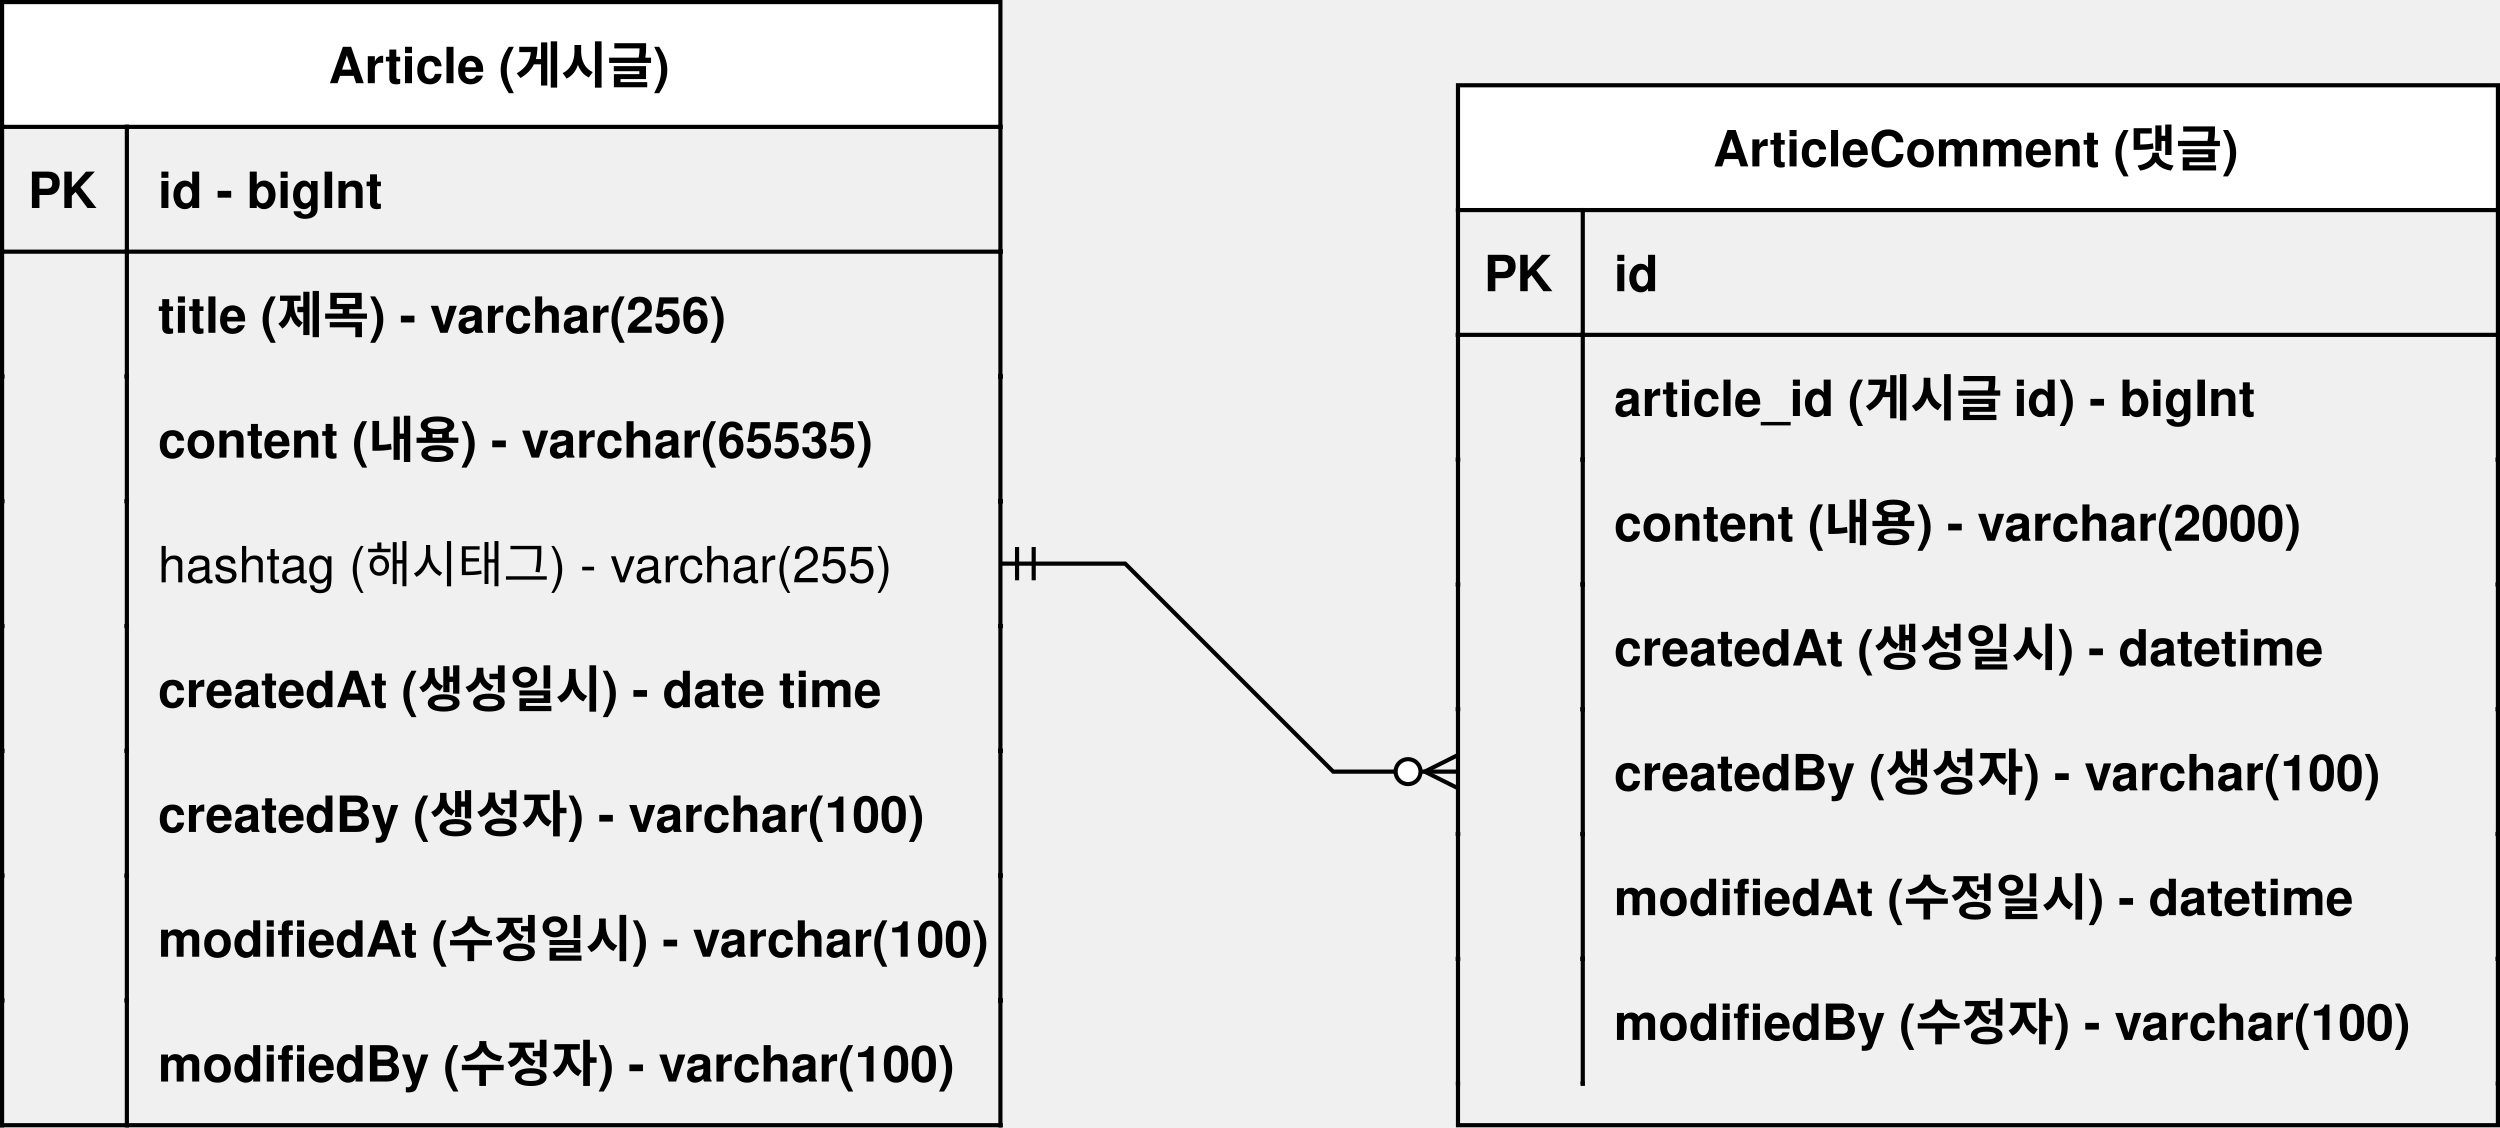
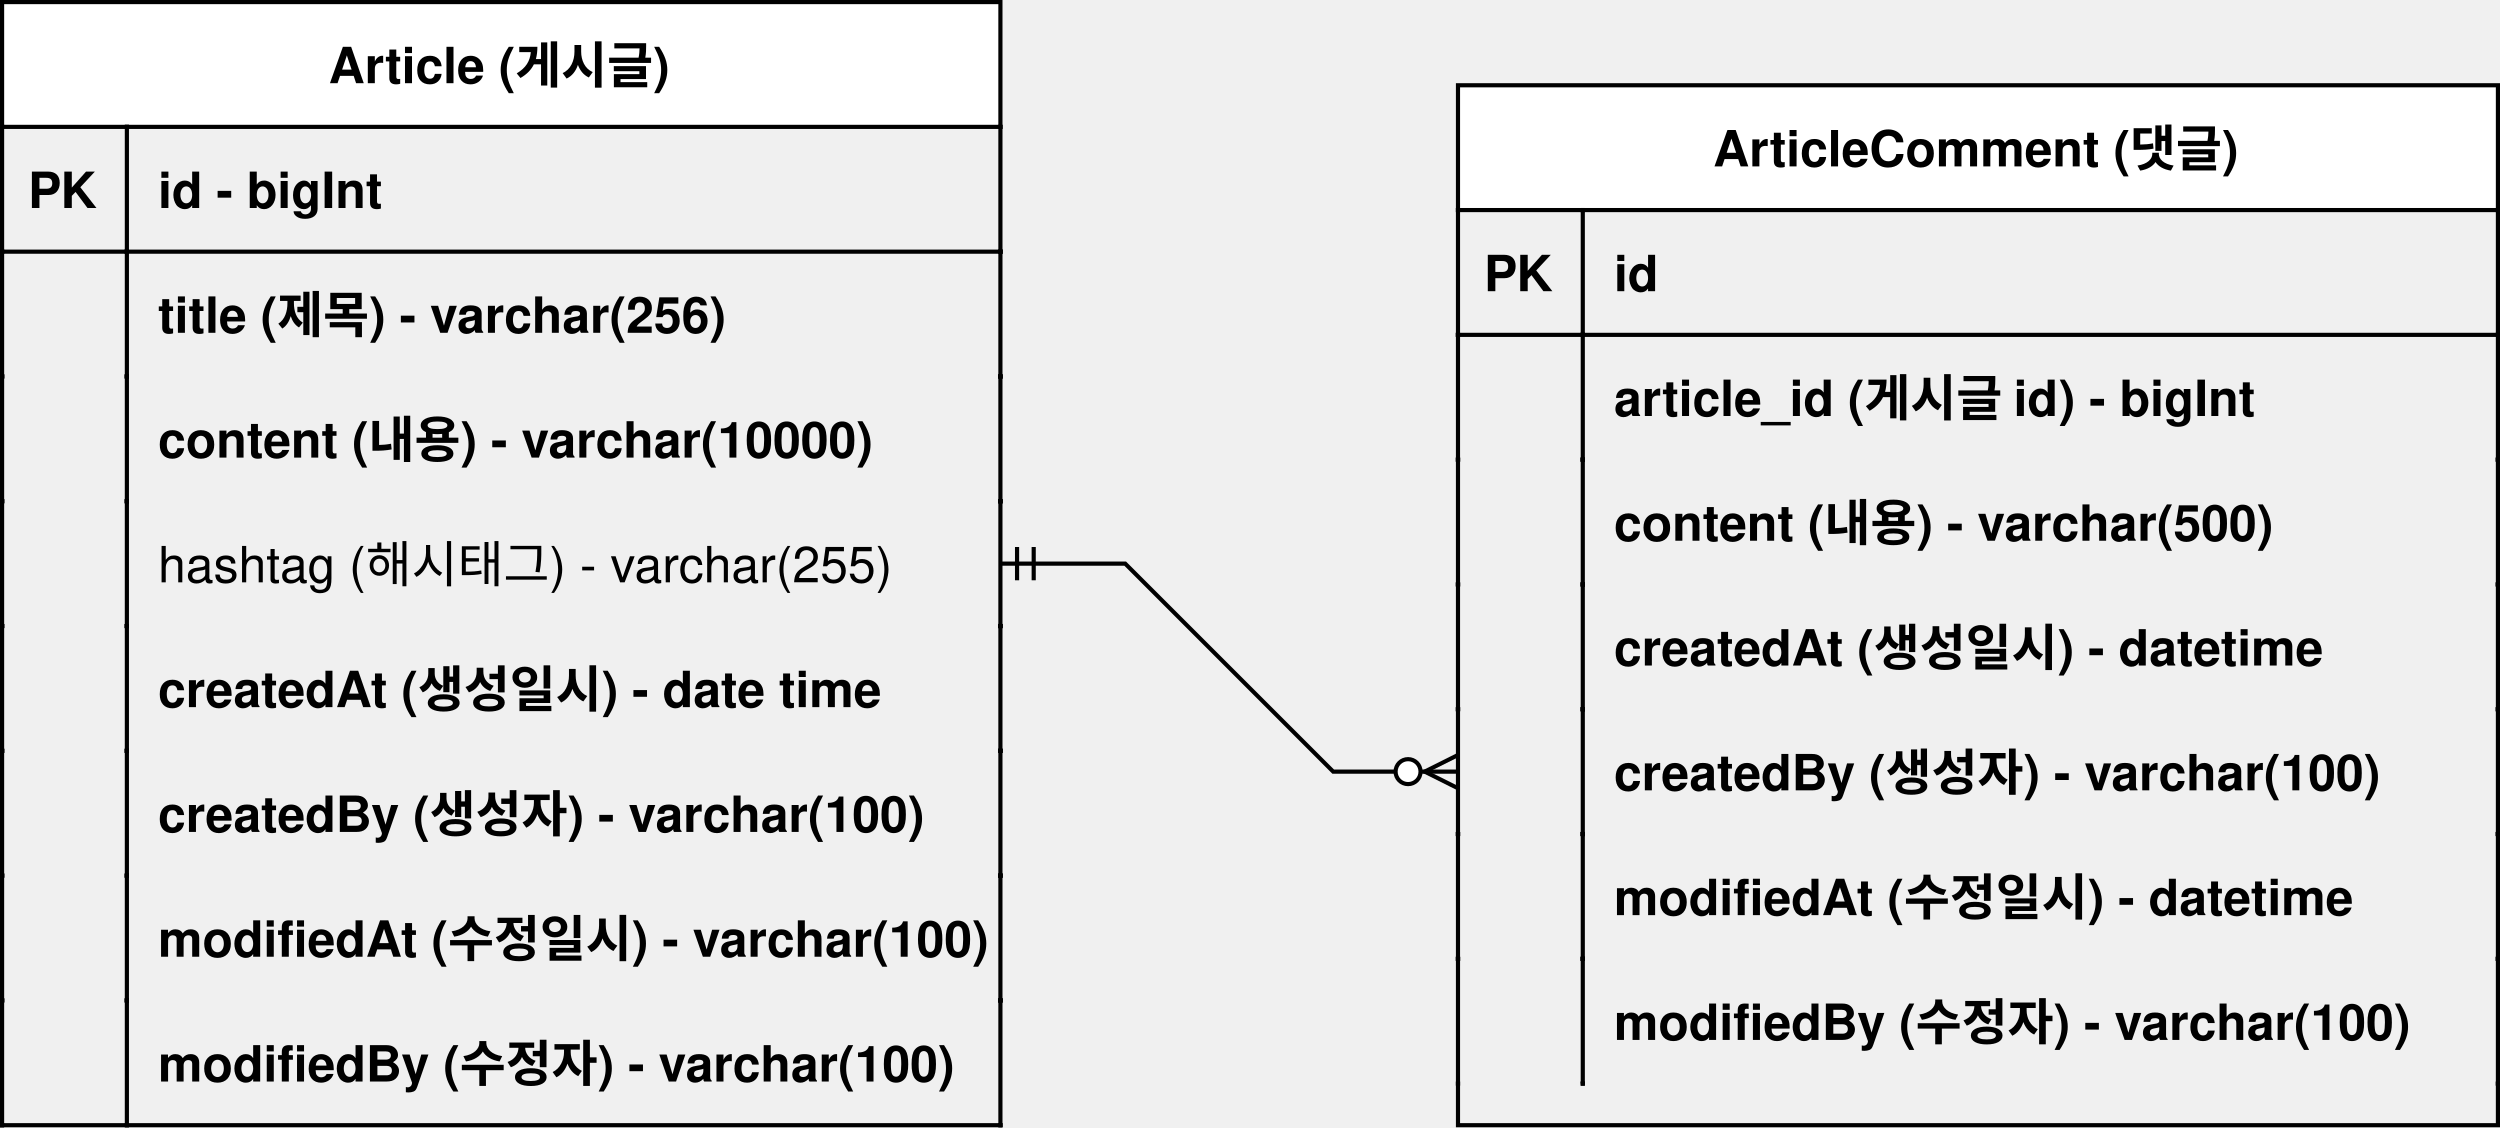
- <svg xmlns="http://www.w3.org/2000/svg" version="1.1" width="601px" height="271px" viewBox="-0.5 -0.5 601 271" content="&lt;mxfile host=&quot;app.diagrams.net&quot; modified=&quot;2022-07-16T09:12:25.552Z&quot; agent=&quot;5.0 (Macintosh; Intel Mac OS X 10_15_7) AppleWebKit/605.1.15 (KHTML, like Gecko) Version/15.5 Safari/605.1.15&quot; etag=&quot;dJTHWFi_NGz-CGim4YaF&quot; version=&quot;20.0.4&quot; type=&quot;github&quot;&gt;&lt;diagram id=&quot;R2lEEEUBdFMjLlhIrx00&quot; name=&quot;Page-1&quot;&gt;7V3bcuI4EP0aVc0+JOULBvyIDZmZmqQ2m7ns7NOWgoXRjm1RspLAfP1KSMaADDHXENtVpCK1ZdnqPuojtdsAbD+efqRwMr4jAYqAZQRTYPeBZZlmq8P/CclMStquIwUhxYFqlAu+4t9ICQ0lfcIBSlcaMkIihierwiFJEjRkKzJIKXlZbTYi0epVJzBEmuDrEEa69G8csLGUdh0jl39COBxnVzYNdSSGWWMlSMcwIC8rIjRlNyRh6hbvEY1hghLGj9xB+gtR4AzGjImR9oB1wz8j0fo6JCSMEJzg9HpIYi4eprzJzQjGOBJqXurIUx3xy9kDYPuUECZL8dRHkbBVZgZ5Tzcbji70QEW/JU7wr55nt78Mlnx6sX+wu7vwvvN4ZclenmH0pPTbowwPI+STOJYj/wAGHuj6wLXBoAe8LugafygFsllmFa7LiSgy+ChEXsogZQo8tsEFHA4M4oSP3O6b83oUwUmK582lZIyj4BbOyBPLOspq3ghPUfAgsSPachjd8s5EVXQurPBV3Yw4DCMcJrw85CMQV/QoSvm93MKUqRa68pQ+nxFlaLokUsr8iEiMGJ3xJupoK4OcmkhmBqKXHJZW1ma8BMmFECqchYu+c/PxgrLgDta0NWtuNBQfOsMweuBTFCbh3GarJhF6DSiZfIM0REwJJgQLjQ6ekZwkc+XjKPJJRIRlE5KgrNl8cI7HP3y4vnHtAIffgM/rZl7nH9GcMp8kKaMcIeJSiBvqBQljeYxM1HUiNMpugyplivIjYYzPuU1m3Yr6122tbGuXNK19Ksu2NMvef9nFtoSPdRTNvd0YBwFK5JQUHhrm9i4wZaH+FzpfN8b6RCxpD7u0PZYMYO+of9VZrpWde4MRx34CGfLIUxKkmlEX97m/nR3Nzrz55dk5c7CyrZdO4BAn4a08s70GBOcUQJhunpjWUYFRqrszIKNdZ99unNC3t9/at3cOsuyZZnxJ7bdLa7/qnryrWRXKlfW/wqOLVTVfTFtiYT3wQdcDrr9YXs+75mts44r/PeLws1iHXxwiduKAgt3KgfipHQG4DQGchgDctyaALLRSCQZwS6u/6gxgmppZRRRkOapiAa8l/L/bAz038/jPkA7HkH6wDGNLpKVijr88bKrs+P/7a+Y6n79/+c4M6/7B7X6jP26vrGbpX4yNsmSw0fOXDtkdw/UX2/YdLf5f0f8W7Fba9xePW1/+Dynilwx6yvvzRb8N3P680AJ88gga6AMv3w9kfBDw0xiO0QUCYx8qOCaMascFth4IbrjgOFzgvDUX2Hrw9wKn/P6TWGK3flxg6+s3xQXebAsXDIBrrG8JzOrsCI6JoPrRwGHLxoYGNtNA981pQF86XuCUP2ASd2pKA3oANyYBHuGVPUEXuF1R6BnAdZo9wR44qh0ZtA4LHzdksJEMFkmPb0YGLT2GfIFTfv9JLLFbPzJoWRvJYGlToJOB3BT4Fhc1+4JXUVRlKih2Z3oGqMrnBdtTDpqMXnE0SxWfrdWXLd0qsLTVOdWjYavW8b5dUnrLpw5uyektMu7JHvtberyvSkm9C+g2mQAFT3DnSWDVye/aIcd3B1xs4W/zuPxdprtzAKWJ653K3Rel+Z7X3b+juN7r+u+U1n/lnbse12OYZStuuXnzRbZXrzDJy2lXZed2TNBU2fMXbmEPcw6Vcfx7xfDsrY6/KL33VI6/0LSHJW5ffAivW3m3XzjsgqTtnbJ7245jO1Vx/UfETe08f0GaeOP6j+P6C/N7z+r7TT3Of4FTfv9JbFZ/0V88bj3QPobpmMFQev++eGAjvb8KtPfnOV4y4t4BXlffCLxPNjg+durHALUO8p+WAYqyes/LABXP6jVrmtVrbszq3e8ND/6v5gldm5BUPz5ongKcjA+K0nvPywfv6DHAXrO4pum9ph7ma97yOCqCascDWfSi4YGj80BhZu9ZecA6LOx38Txg1TSzNzPjUV7zaBhhK5bqxwi1/obX0zJC680Z4bAw4OUzwgYDVJ4R9AjgDu96NERQAkK1I4JWCV+BghBlOudqxWz2gCLIMEkG+RFpGflah8lH741ZHAGZ6I2SoCe+sZ9XBw+/ESXfyB1MZkC9DJIfi2ES/DmHDRUjRoGCBZpi9jPrjJf/EfJrR9X606Vm/VlWSbhmfi5Xls4S1fy0eS07Tw5fjHkjpJQoJU90iLYoN3sizzJi3NSwxDdaLN4hWQbMQkjnBnleveUtqLwXtLuE9+y9E8VhLXMNiXKo6qwchVpHrbWO7PWOpCq0jl6HM6/mP3Egm+e/S2EP/gc=&lt;/diagram&gt;&lt;/mxfile&gt;" resource="https://app.diagrams.net/?src=about#Hohdoseok%2Fproject-board%2Ffeature%252F%25238-domain%2Fdocument%2Fproject-board-erd.svg">
+ <svg xmlns="http://www.w3.org/2000/svg" version="1.1" width="601px" height="271px" viewBox="-0.5 -0.5 601 271" content="&lt;mxfile host=&quot;app.diagrams.net&quot; modified=&quot;2022-07-18T00:36:25.555Z&quot; agent=&quot;5.0 (Macintosh; Intel Mac OS X 10_15_7) AppleWebKit/605.1.15 (KHTML, like Gecko) Version/15.5 Safari/605.1.15&quot; etag=&quot;i03n3upHuhxPhW17o9PK&quot; version=&quot;20.0.4&quot; type=&quot;github&quot;&gt;&lt;diagram id=&quot;R2lEEEUBdFMjLlhIrx00&quot; name=&quot;Page-1&quot;&gt;7V1bc5s4FP41muk+JMM1MY8GO22nyWw2vWz3aUcxMtYWkEdWEru/fiWQjG1hF+pLHGDGmSAhBJzv0/mkw8EGdpDM31M4ndyREMXAMsI5sAfAskzTueb/RM0ir7ny3LwiojiUjYqKz/gnkpWGrH3CIZqtNWSExAxP1ytHJE3RiK3VQUrJy3qzMYnXzzqFEdIqPo9grNf+jUM2yWt7rlHUf0A4mqgzm4bck0DVWFbMJjAkL2tVaM5uSMrkJd4jmsAUpYzvuYP0B6LAHU4YE3faB9YN/4xF68uIkChGcIpnlyOS8OrRjDe5GcMEx8LMKx35siN+OnsI7IASwvKtZB6gWGClYMiv6WbL3qUdqOi3wgHBxfPi9ofB0g8v9jd2dxfdXz9eWHkvzzB+kvbtU4ZHMQpIkuR3/g4MfdALgGeDYR/4PdAz/pAGZAuFCrflVGwy+Ciq/BmDlEny2Aav4HRgEKf8zu2BmZXjGE5nOGue10xwHN7CBXliqiNV8sd4jsKHnDuiLafRLe9MFEXnAoXP8mLEbhjjKOXbI34H4ow+RTN+LbdwxmQL3XjSns+IMjRfqZLGfI9Ighhd8CZyr6MoJweSqUj0UtDSUm0mK5RcVkLJs2jZdwEf35AI1kDT1tDcChS/dYZh/MCHKEyjDLN1SIRdQ0qmXyCNEJMVU4KFRYfPKB8kmfFxHAckJgLZlKRINctuzvX5h99uYFy6wOUXEPCyWZT5RzSnLCDpjFHOEHEqxIF6QQIsn5GpPE+MxuoyqDSm2H4kjPExtw3Wnaz/NdYSW7sitPaxkHU0ZO8/1cGW8Hsdx5m3m+AwRGk+JIWHhgXeJVCW2n9p800wNgdiRTzsynisAGDXtL/srLBK7d5gzLmfQoZ88pSGMw3U5XX+Ps6uhjNvfn44Kwebt/VnUzjCaXSbH3m1QQT3GESYbx+Y1kGJUam7EzDjqs2+3Tiib796bd9+vReyJxrxFa1/Vdn6TffkPQ1VmM+s/xUeXcyq+WTaEhPrYQB6PvCC5fQ665rPsY0L/veIo49iHn52jKilASWrlT350zoB8DoBOI4AeK8tACq00ggF8Cqbv+kKYJoarCIKshpVsYDvCP/v9UHfUx7/GdLRBNJ3rrEj0NIwv1+dNU32+//9tfDcj18/fWWGdf/g9b7Qb7cXVjfzP5LjrxyxO4TnL8f2jc79dxO1Va6/3BT67H9EET9l2JfOn8/5beANsg0H8MEjVGAA/GI5oOQg5IcxnKAzJMa+UrAvjVqnBbYeB+604DBa4L62Fth67PcMh3zFQbwkaqcFtj5/k1rgL3ZowRB4xuaKwGzmimBfBrVPBvabNnYysF0Geq8uA/rU8QyHfNVBfF0ZgMbLgB6/TUiIx3htTdADXk9s9A3gud2a4Dd41DoxcPaLHndisFUMljmPryYGjh5CPsMhX3EQL4naiYFjabgqMVhZFOhikC8KAotXtXVdUINFTZaCcg+nJ4DKdF6wO+OgS+gVe1Wm+GKjvIq0U4K0dX2sJ8NWq+N9dTJ6q2cO7kjpLQP3aE/9LT3e16ScXquVEcByU+gRwCwHrDnpXTVSfGvwYod+m4fV7yrdnYIoXVzvWO6+LMv3tO7+jcb1dhO1c+6WHtdjmKkZd754C0SyV78sx8tyr5q4ctuXNE32/KWr2v2cQ+f462X3Hsvxl0K7X972eYXwepWt3yC3X2qJkpztWsm9pmG0KGhXnTet8/wlWeKd6z+M6y/N7z2p7zf1OP8ZDvmKg9isHlFtvPfXA+0TOJswGOXefyAe2OTeXwbaB1mOVx5xvwZ+T18IuG9SDQ7PnfYpQKuD/MdVgLKs3tMqQJOyes1WxvTLTbE1q/f33vDg/9qU0FWDSe3Tg+4pwNH0oCy997R68EYfA+xmaqcHph7m697yOCiDWqcDKnrR6cDBdaA0s/ekOmDtF/Y7Lx1YMrXTAQXjQV7zaKMi1OBS+xSh1V/welxFcF5dEfYLA56ZIrTyK13LTaFHAGu869FiITjIl8E2UwicCr4ChRFSNueWxmzxgGLIMEmHxZ4cmfy1DpPfvT9hSQzyRG+Uhn3xhf28OHz4iSj5Qu5gugDyZZBiXwLT8M+MNlTcMQolLdAcs++qM779j6i/dGVpMF9pNlioQsot8321sHKUKBaHZSV1nE4qybMZeaIjtMOW6tEUUzq4raH6RgJh2KoebfkOySphlpU0A+QZrV3wDlbeC9ld4bt670RqmGNuMDG/d3lUwUKtI2ejI3uzo9w2Wke/pjMvFr9wkDcvfpbCHv4P&lt;/diagram&gt;&lt;/mxfile&gt;" resource="https://app.diagrams.net/?src=about#Hohdoseok%2Fproject-board%2Ffeature%252F%252310-db%2Fdocument%2Fproject-board-erd.svg">
  <defs>
    <clipPath id="mx-clip-350-50-30-30-0">
      <rect x="350" y="50" width="30" height="30" />
    </clipPath>
    <clipPath id="mx-clip-386-50-214-30-0">
      <rect x="386" y="50" width="214" height="30" />
    </clipPath>
    <clipPath id="mx-clip-386-80-214-30-0">
      <rect x="386" y="80" width="214" height="30" />
    </clipPath>
    <clipPath id="mx-clip-386-110-214-30-0">
      <rect x="386" y="110" width="214" height="30" />
    </clipPath>
    <clipPath id="mx-clip-386-140-214-30-0">
      <rect x="386" y="140" width="214" height="30" />
    </clipPath>
    <clipPath id="mx-clip-386-170-214-30-0">
      <rect x="386" y="170" width="214" height="30" />
    </clipPath>
    <clipPath id="mx-clip-386-200-214-30-0">
      <rect x="386" y="200" width="214" height="30" />
    </clipPath>
    <clipPath id="mx-clip-386-230-214-30-0">
      <rect x="386" y="230" width="214" height="30" />
    </clipPath>
    <clipPath id="mx-clip-0-30-30-30-0">
      <rect x="0" y="30" width="30" height="30" />
    </clipPath>
    <clipPath id="mx-clip-36-30-204-30-0">
      <rect x="36" y="30" width="204" height="30" />
    </clipPath>
    <clipPath id="mx-clip-36-60-204-30-0">
      <rect x="36" y="60" width="204" height="30" />
    </clipPath>
    <clipPath id="mx-clip-36-90-204-30-0">
      <rect x="36" y="90" width="204" height="30" />
    </clipPath>
    <clipPath id="mx-clip-36-120-204-30-0">
      <rect x="36" y="120" width="204" height="30" />
    </clipPath>
    <clipPath id="mx-clip-36-150-204-30-0">
      <rect x="36" y="150" width="204" height="30" />
    </clipPath>
    <clipPath id="mx-clip-36-180-204-30-0">
      <rect x="36" y="180" width="204" height="30" />
    </clipPath>
    <clipPath id="mx-clip-36-210-204-30-0">
      <rect x="36" y="210" width="204" height="30" />
    </clipPath>
    <clipPath id="mx-clip-36-240-204-30-0">
      <rect x="36" y="240" width="204" height="30" />
    </clipPath>
  </defs>
  <g>
    <path d="M 350 50 L 350 20 L 600 20 L 600 50" fill="rgb(255, 255, 255)" stroke="rgb(0, 0, 0)" stroke-miterlimit="10" pointer-events="all" />
    <path d="M 350 50 L 350 270 L 600 270 L 600 50" fill="none" stroke="rgb(0, 0, 0)" stroke-miterlimit="10" pointer-events="none" />
    <path d="M 350 50 L 600 50" fill="none" stroke="rgb(0, 0, 0)" stroke-miterlimit="10" pointer-events="none" />
    <path d="M 380 50 L 380 80 L 380 110 L 380 140 L 380 170 L 380 200 L 380 230 L 380 260" fill="none" stroke="rgb(0, 0, 0)" stroke-miterlimit="10" pointer-events="none" />
    <g fill="rgb(0, 0, 0)" font-family="Helvetica" font-weight="bold" pointer-events="none" text-anchor="middle" font-size="12px">
      <text x="474.5" y="39.5">ArticleComment (댓글)</text>
    </g>
    <path d="M 350 50 M 600 50 M 600 80 L 350 80" fill="none" stroke="rgb(0, 0, 0)" stroke-linecap="square" stroke-miterlimit="10" pointer-events="none" />
    <path d="M 350 50 M 380 50 M 380 80 M 350 80" fill="none" stroke="rgb(0, 0, 0)" stroke-linecap="square" stroke-miterlimit="10" pointer-events="none" />
    <g fill="rgb(0, 0, 0)" font-family="Helvetica" font-weight="bold" pointer-events="none" clip-path="url(#mx-clip-350-50-30-30-0)" text-anchor="middle" font-size="12px">
      <text x="364.5" y="69.5">PK</text>
    </g>
    <path d="M 380 50 M 600 50 M 600 80 M 380 80" fill="none" stroke="rgb(0, 0, 0)" stroke-linecap="square" stroke-miterlimit="10" pointer-events="none" />
    <g fill="rgb(0, 0, 0)" font-family="Helvetica" font-weight="bold" text-decoration="underline" pointer-events="none" clip-path="url(#mx-clip-386-50-214-30-0)" font-size="12px">
      <text x="387.5" y="69.5">id</text>
    </g>
    <path d="M 350 80 M 600 80 M 600 110 M 350 110" fill="none" stroke="rgb(0, 0, 0)" stroke-linecap="square" stroke-miterlimit="10" pointer-events="none" />
    <path d="M 350 80 M 380 80 M 380 110 M 350 110" fill="none" stroke="rgb(0, 0, 0)" stroke-linecap="square" stroke-miterlimit="10" pointer-events="none" />
    <path d="M 380 80 M 600 80 M 600 110 M 380 110" fill="none" stroke="rgb(0, 0, 0)" stroke-linecap="square" stroke-miterlimit="10" pointer-events="none" />
    <g fill="rgb(0, 0, 0)" font-family="Helvetica" font-weight="bold" pointer-events="none" clip-path="url(#mx-clip-386-80-214-30-0)" font-size="12px">
      <text x="387.5" y="99.5">article_id (게시글 id) - bigInt</text>
    </g>
    <path d="M 350 110 M 600 110 M 600 140 M 350 140" fill="none" stroke="rgb(0, 0, 0)" stroke-linecap="square" stroke-miterlimit="10" pointer-events="none" />
    <path d="M 350 110 M 380 110 M 380 140 M 350 140" fill="none" stroke="rgb(0, 0, 0)" stroke-linecap="square" stroke-miterlimit="10" pointer-events="none" />
    <path d="M 380 110 M 600 110 M 600 140 M 380 140" fill="none" stroke="rgb(0, 0, 0)" stroke-linecap="square" stroke-miterlimit="10" pointer-events="none" />
    <g fill="rgb(0, 0, 0)" font-family="Helvetica" font-weight="bold" pointer-events="none" clip-path="url(#mx-clip-386-110-214-30-0)" font-size="12px">
-       <text x="387.5" y="129.5">content (내용) - varchar(2000)</text>
+       <text x="387.5" y="129.5">content (내용) - varchar(500)</text>
    </g>
    <path d="M 350 140 M 600 140 M 600 170 M 350 170" fill="none" stroke="rgb(0, 0, 0)" stroke-linecap="square" stroke-miterlimit="10" pointer-events="none" />
    <path d="M 350 140 M 380 140 M 380 170 M 350 170" fill="none" stroke="rgb(0, 0, 0)" stroke-linecap="square" stroke-miterlimit="10" pointer-events="none" />
    <path d="M 380 140 M 600 140 M 600 170 M 380 170" fill="none" stroke="rgb(0, 0, 0)" stroke-linecap="square" stroke-miterlimit="10" pointer-events="none" />
    <g fill="rgb(0, 0, 0)" font-family="Helvetica" font-weight="bold" pointer-events="none" clip-path="url(#mx-clip-386-140-214-30-0)" font-size="12px">
      <text x="387.5" y="159.5">createdAt (생성일시) - datetime</text>
    </g>
    <path d="M 350 170 M 600 170 M 600 200 M 350 200" fill="none" stroke="rgb(0, 0, 0)" stroke-linecap="square" stroke-miterlimit="10" pointer-events="none" />
    <path d="M 350 170 M 380 170 M 380 200 M 350 200" fill="none" stroke="rgb(0, 0, 0)" stroke-linecap="square" stroke-miterlimit="10" pointer-events="none" />
    <path d="M 380 170 M 600 170 M 600 200 M 380 200" fill="none" stroke="rgb(0, 0, 0)" stroke-linecap="square" stroke-miterlimit="10" pointer-events="none" />
    <g fill="rgb(0, 0, 0)" font-family="Helvetica" font-weight="bold" pointer-events="none" clip-path="url(#mx-clip-386-170-214-30-0)" font-size="12px">
      <text x="387.5" y="189.5">createdBy (생성자) - varchar(100)</text>
    </g>
    <path d="M 350 200 M 600 200 M 600 230 M 350 230" fill="none" stroke="rgb(0, 0, 0)" stroke-linecap="square" stroke-miterlimit="10" pointer-events="none" />
    <path d="M 350 200 M 380 200 M 380 230 M 350 230" fill="none" stroke="rgb(0, 0, 0)" stroke-linecap="square" stroke-miterlimit="10" pointer-events="none" />
    <path d="M 380 200 M 600 200 M 600 230 M 380 230" fill="none" stroke="rgb(0, 0, 0)" stroke-linecap="square" stroke-miterlimit="10" pointer-events="none" />
    <g fill="rgb(0, 0, 0)" font-family="Helvetica" font-weight="bold" pointer-events="none" clip-path="url(#mx-clip-386-200-214-30-0)" font-size="12px">
      <text x="387.5" y="219.5">modifiedAt (수정일시) - datetime</text>
    </g>
    <path d="M 350 230 M 600 230 M 600 260 M 350 260" fill="none" stroke="rgb(0, 0, 0)" stroke-linecap="square" stroke-miterlimit="10" pointer-events="none" />
    <path d="M 350 230 M 380 230 M 380 260 M 350 260" fill="none" stroke="rgb(0, 0, 0)" stroke-linecap="square" stroke-miterlimit="10" pointer-events="none" />
    <path d="M 380 230 M 600 230 M 600 260 M 380 260" fill="none" stroke="rgb(0, 0, 0)" stroke-linecap="square" stroke-miterlimit="10" pointer-events="none" />
    <g fill="rgb(0, 0, 0)" font-family="Helvetica" font-weight="bold" pointer-events="none" clip-path="url(#mx-clip-386-230-214-30-0)" font-size="12px">
      <text x="387.5" y="249.5">modifiedBy (수정자) - varchar(100)</text>
    </g>
    <path d="M 0 30 L 0 0 L 240 0 L 240 30" fill="rgb(255, 255, 255)" stroke="rgb(0, 0, 0)" stroke-miterlimit="10" pointer-events="none" />
    <path d="M 0 30 L 0 270 L 240 270 L 240 30" fill="none" stroke="rgb(0, 0, 0)" stroke-miterlimit="10" pointer-events="none" />
    <path d="M 0 30 L 240 30" fill="none" stroke="rgb(0, 0, 0)" stroke-miterlimit="10" pointer-events="none" />
    <path d="M 30 30 L 30 60 L 30 90 L 30 120 L 30 150 L 30 180 L 30 210 L 30 240 L 30 270" fill="none" stroke="rgb(0, 0, 0)" stroke-miterlimit="10" pointer-events="none" />
    <g fill="rgb(0, 0, 0)" font-family="Helvetica" font-weight="bold" pointer-events="none" text-anchor="middle" font-size="12px">
      <text x="119.5" y="19.5">Article (게시글)</text>
    </g>
    <path d="M 0 30 M 240 30 M 240 60 L 0 60" fill="none" stroke="rgb(0, 0, 0)" stroke-linecap="square" stroke-miterlimit="10" pointer-events="none" />
    <path d="M 0 30 M 30 30 M 30 60 M 0 60" fill="none" stroke="rgb(0, 0, 0)" stroke-linecap="square" stroke-miterlimit="10" pointer-events="none" />
    <g fill="rgb(0, 0, 0)" font-family="Helvetica" font-weight="bold" pointer-events="none" clip-path="url(#mx-clip-0-30-30-30-0)" text-anchor="middle" font-size="12px">
      <text x="14.5" y="49.5">PK</text>
    </g>
    <path d="M 30 30 M 240 30 M 240 60 M 30 60" fill="none" stroke="rgb(0, 0, 0)" stroke-linecap="square" stroke-miterlimit="10" pointer-events="none" />
    <g fill="rgb(0, 0, 0)" font-family="Helvetica" font-weight="bold" text-decoration="underline" pointer-events="none" clip-path="url(#mx-clip-36-30-204-30-0)" font-size="12px">
      <text x="37.5" y="49.5">id - bigInt</text>
    </g>
    <path d="M 0 60 M 240 60 M 240 90 M 0 90" fill="none" stroke="rgb(0, 0, 0)" stroke-linecap="square" stroke-miterlimit="10" pointer-events="none" />
    <path d="M 0 60 M 30 60 M 30 90 M 0 90" fill="none" stroke="rgb(0, 0, 0)" stroke-linecap="square" stroke-miterlimit="10" pointer-events="none" />
    <path d="M 30 60 M 240 60 M 240 90 M 30 90" fill="none" stroke="rgb(0, 0, 0)" stroke-linecap="square" stroke-miterlimit="10" pointer-events="none" />
    <g fill="rgb(0, 0, 0)" font-family="Helvetica" font-weight="bold" pointer-events="none" clip-path="url(#mx-clip-36-60-204-30-0)" font-size="12px">
      <text x="37.5" y="79.5">title (제목) - varchar(256)</text>
    </g>
    <path d="M 0 90 M 240 90 M 240 120 M 0 120" fill="none" stroke="rgb(0, 0, 0)" stroke-linecap="square" stroke-miterlimit="10" pointer-events="none" />
    <path d="M 0 90 M 30 90 M 30 120 M 0 120" fill="none" stroke="rgb(0, 0, 0)" stroke-linecap="square" stroke-miterlimit="10" pointer-events="none" />
    <path d="M 30 90 M 240 90 M 240 120 M 30 120" fill="none" stroke="rgb(0, 0, 0)" stroke-linecap="square" stroke-miterlimit="10" pointer-events="none" />
    <g fill="rgb(0, 0, 0)" font-family="Helvetica" font-weight="bold" pointer-events="none" clip-path="url(#mx-clip-36-90-204-30-0)" font-size="12px">
-       <text x="37.5" y="109.5">content (내용) - varchar(65535)</text>
+       <text x="37.5" y="109.5">content (내용) - varchar(10000)</text>
    </g>
    <path d="M 0 120 M 240 120 M 240 150 M 0 150" fill="none" stroke="rgb(0, 0, 0)" stroke-linecap="square" stroke-miterlimit="10" pointer-events="none" />
    <path d="M 0 120 M 30 120 M 30 150 M 0 150" fill="none" stroke="rgb(0, 0, 0)" stroke-linecap="square" stroke-miterlimit="10" pointer-events="none" />
    <path d="M 30 120 M 240 120 M 240 150 M 30 150" fill="none" stroke="rgb(0, 0, 0)" stroke-linecap="square" stroke-miterlimit="10" pointer-events="none" />
    <g fill="rgb(0, 0, 0)" font-family="Helvetica" pointer-events="none" clip-path="url(#mx-clip-36-120-204-30-0)" font-size="12px">
      <text x="37.5" y="139.5">hashtag (해시태그) - varchar(255)</text>
    </g>
    <path d="M 0 150 M 240 150 M 240 180 M 0 180" fill="none" stroke="rgb(0, 0, 0)" stroke-linecap="square" stroke-miterlimit="10" pointer-events="none" />
    <path d="M 0 150 M 30 150 M 30 180 M 0 180" fill="none" stroke="rgb(0, 0, 0)" stroke-linecap="square" stroke-miterlimit="10" pointer-events="none" />
    <path d="M 30 150 M 240 150 M 240 180 M 30 180" fill="none" stroke="rgb(0, 0, 0)" stroke-linecap="square" stroke-miterlimit="10" pointer-events="none" />
    <g fill="rgb(0, 0, 0)" font-family="Helvetica" font-weight="bold" pointer-events="none" clip-path="url(#mx-clip-36-150-204-30-0)" font-size="12px">
      <text x="37.5" y="169.5">createdAt (생성일시) - date time</text>
    </g>
    <path d="M 0 180 M 240 180 M 240 210 M 0 210" fill="none" stroke="rgb(0, 0, 0)" stroke-linecap="square" stroke-miterlimit="10" pointer-events="none" />
    <path d="M 0 180 M 30 180 M 30 210 M 0 210" fill="none" stroke="rgb(0, 0, 0)" stroke-linecap="square" stroke-miterlimit="10" pointer-events="none" />
    <path d="M 30 180 M 240 180 M 240 210 M 30 210" fill="none" stroke="rgb(0, 0, 0)" stroke-linecap="square" stroke-miterlimit="10" pointer-events="none" />
    <g fill="rgb(0, 0, 0)" font-family="Helvetica" font-weight="bold" pointer-events="none" clip-path="url(#mx-clip-36-180-204-30-0)" font-size="12px">
      <text x="37.5" y="199.5">createdBy (생성자) - varchar(100)</text>
    </g>
    <path d="M 0 210 M 240 210 M 240 240 M 0 240" fill="none" stroke="rgb(0, 0, 0)" stroke-linecap="square" stroke-miterlimit="10" pointer-events="none" />
    <path d="M 0 210 M 30 210 M 30 240 M 0 240" fill="none" stroke="rgb(0, 0, 0)" stroke-linecap="square" stroke-miterlimit="10" pointer-events="none" />
    <path d="M 30 210 M 240 210 M 240 240 M 30 240" fill="none" stroke="rgb(0, 0, 0)" stroke-linecap="square" stroke-miterlimit="10" pointer-events="none" />
    <g fill="rgb(0, 0, 0)" font-family="Helvetica" font-weight="bold" pointer-events="none" clip-path="url(#mx-clip-36-210-204-30-0)" font-size="12px">
      <text x="37.5" y="229.5">modifiedAt (수정일시) - varchar(100)</text>
    </g>
    <path d="M 0 240 M 240 240 M 240 270 M 0 270" fill="none" stroke="rgb(0, 0, 0)" stroke-linecap="square" stroke-miterlimit="10" pointer-events="none" />
    <path d="M 0 240 M 30 240 M 30 270 M 0 270" fill="none" stroke="rgb(0, 0, 0)" stroke-linecap="square" stroke-miterlimit="10" pointer-events="none" />
    <path d="M 30 240 M 240 240 M 240 270 M 30 270" fill="none" stroke="rgb(0, 0, 0)" stroke-linecap="square" stroke-miterlimit="10" pointer-events="none" />
    <g fill="rgb(0, 0, 0)" font-family="Helvetica" font-weight="bold" pointer-events="none" clip-path="url(#mx-clip-36-240-204-30-0)" font-size="12px">
      <text x="37.5" y="259.5">modifiedBy (수정자) - varchar(100)</text>
    </g>
    <path d="M 240 135 L 270 135 L 320 185 L 350 185" fill="none" stroke="rgb(0, 0, 0)" stroke-miterlimit="10" pointer-events="none" />
    <path d="M 244 131 L 244 139 M 248 131 L 248 139" fill="none" stroke="rgb(0, 0, 0)" stroke-miterlimit="10" pointer-events="none" />
    <ellipse cx="338" cy="185" rx="3" ry="3" fill="#ffffff" stroke="rgb(0, 0, 0)" pointer-events="none" />
    <path d="M 350 181 L 342 185 L 350 189" fill="none" stroke="rgb(0, 0, 0)" stroke-miterlimit="10" pointer-events="none" />
  </g>
</svg>
